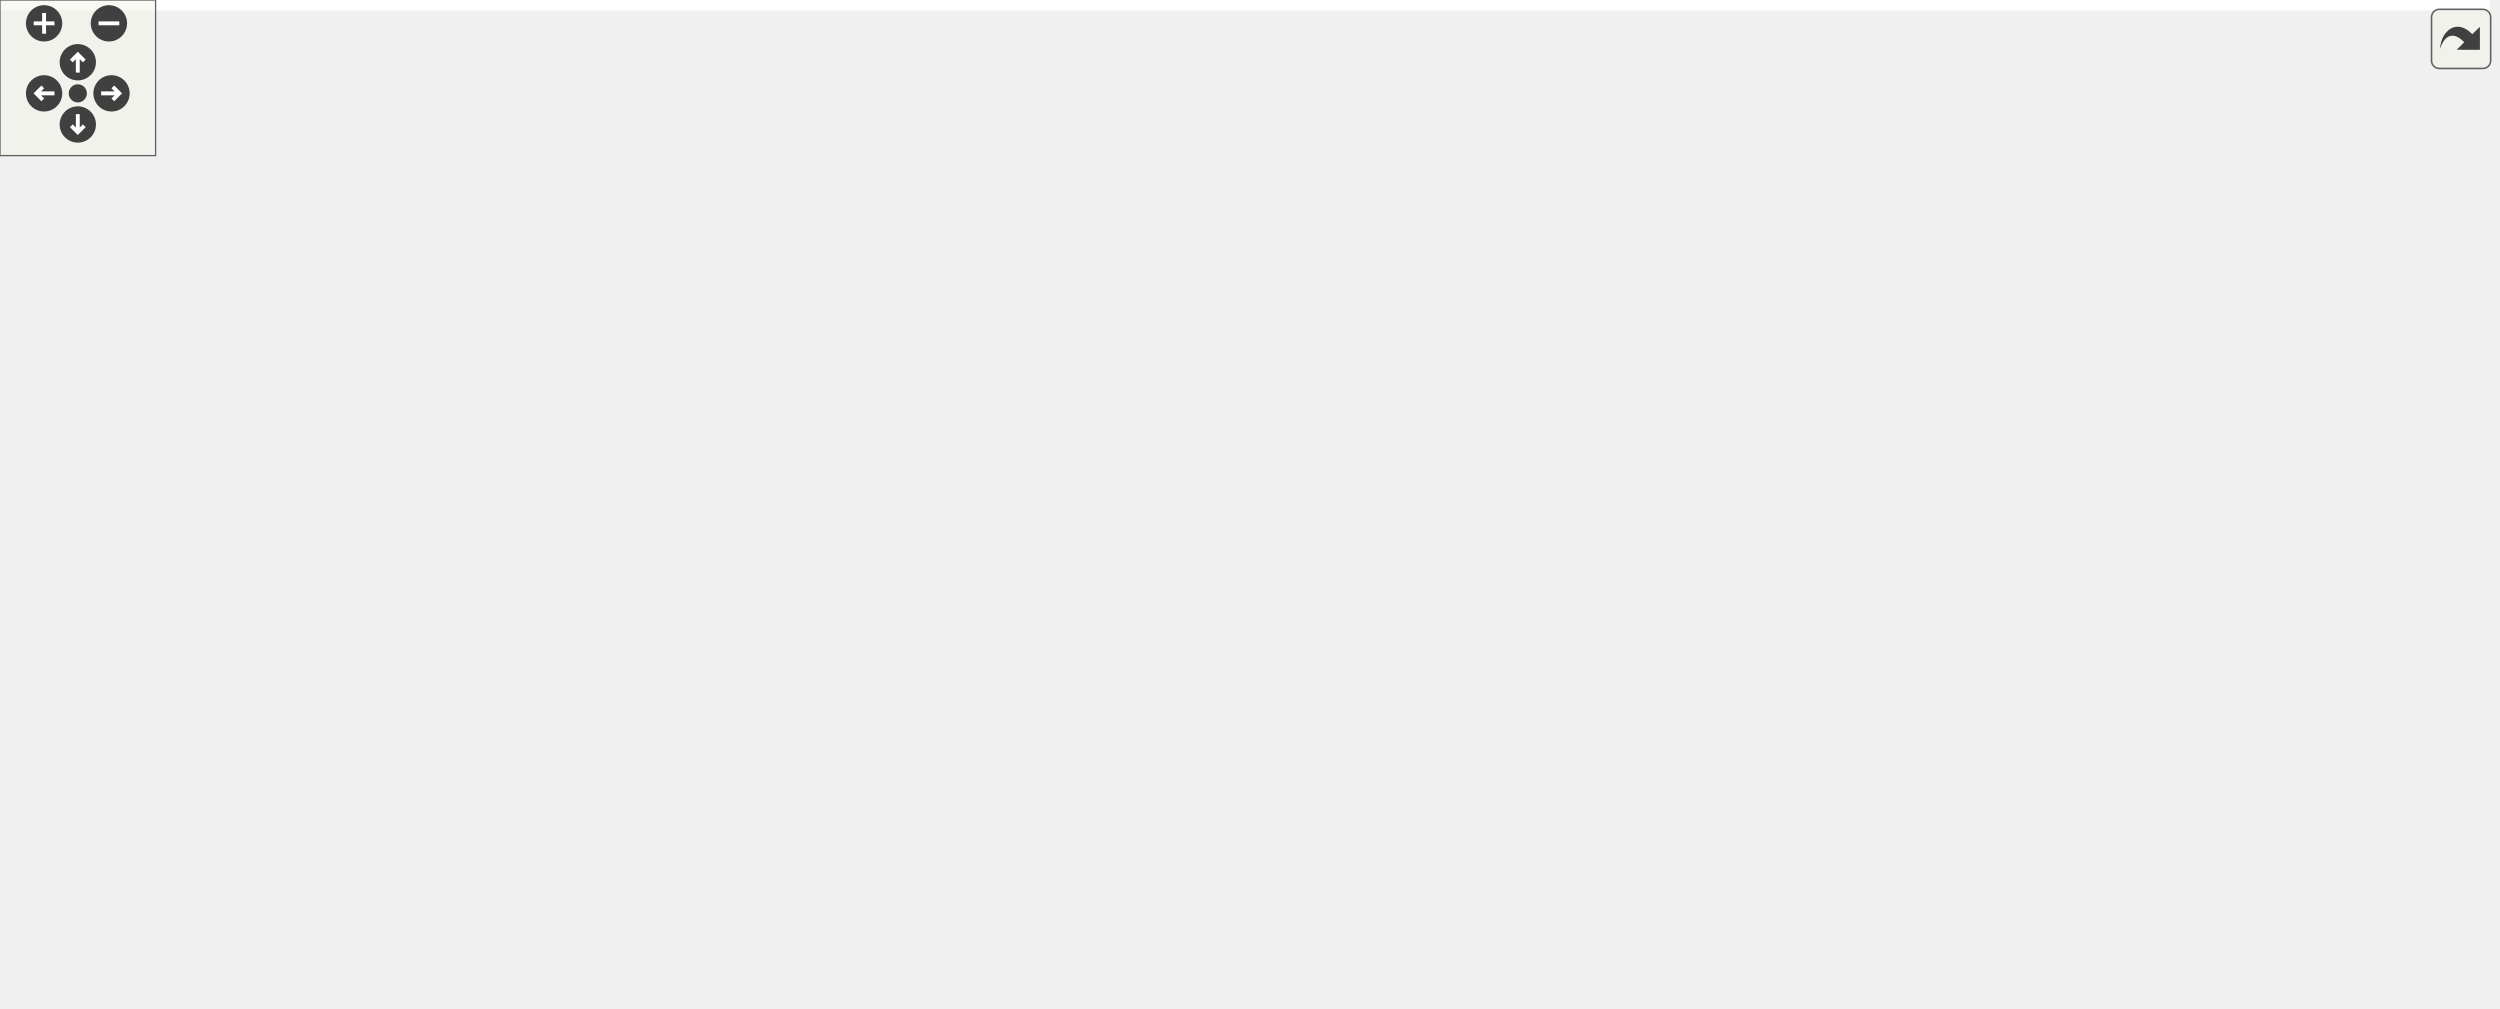
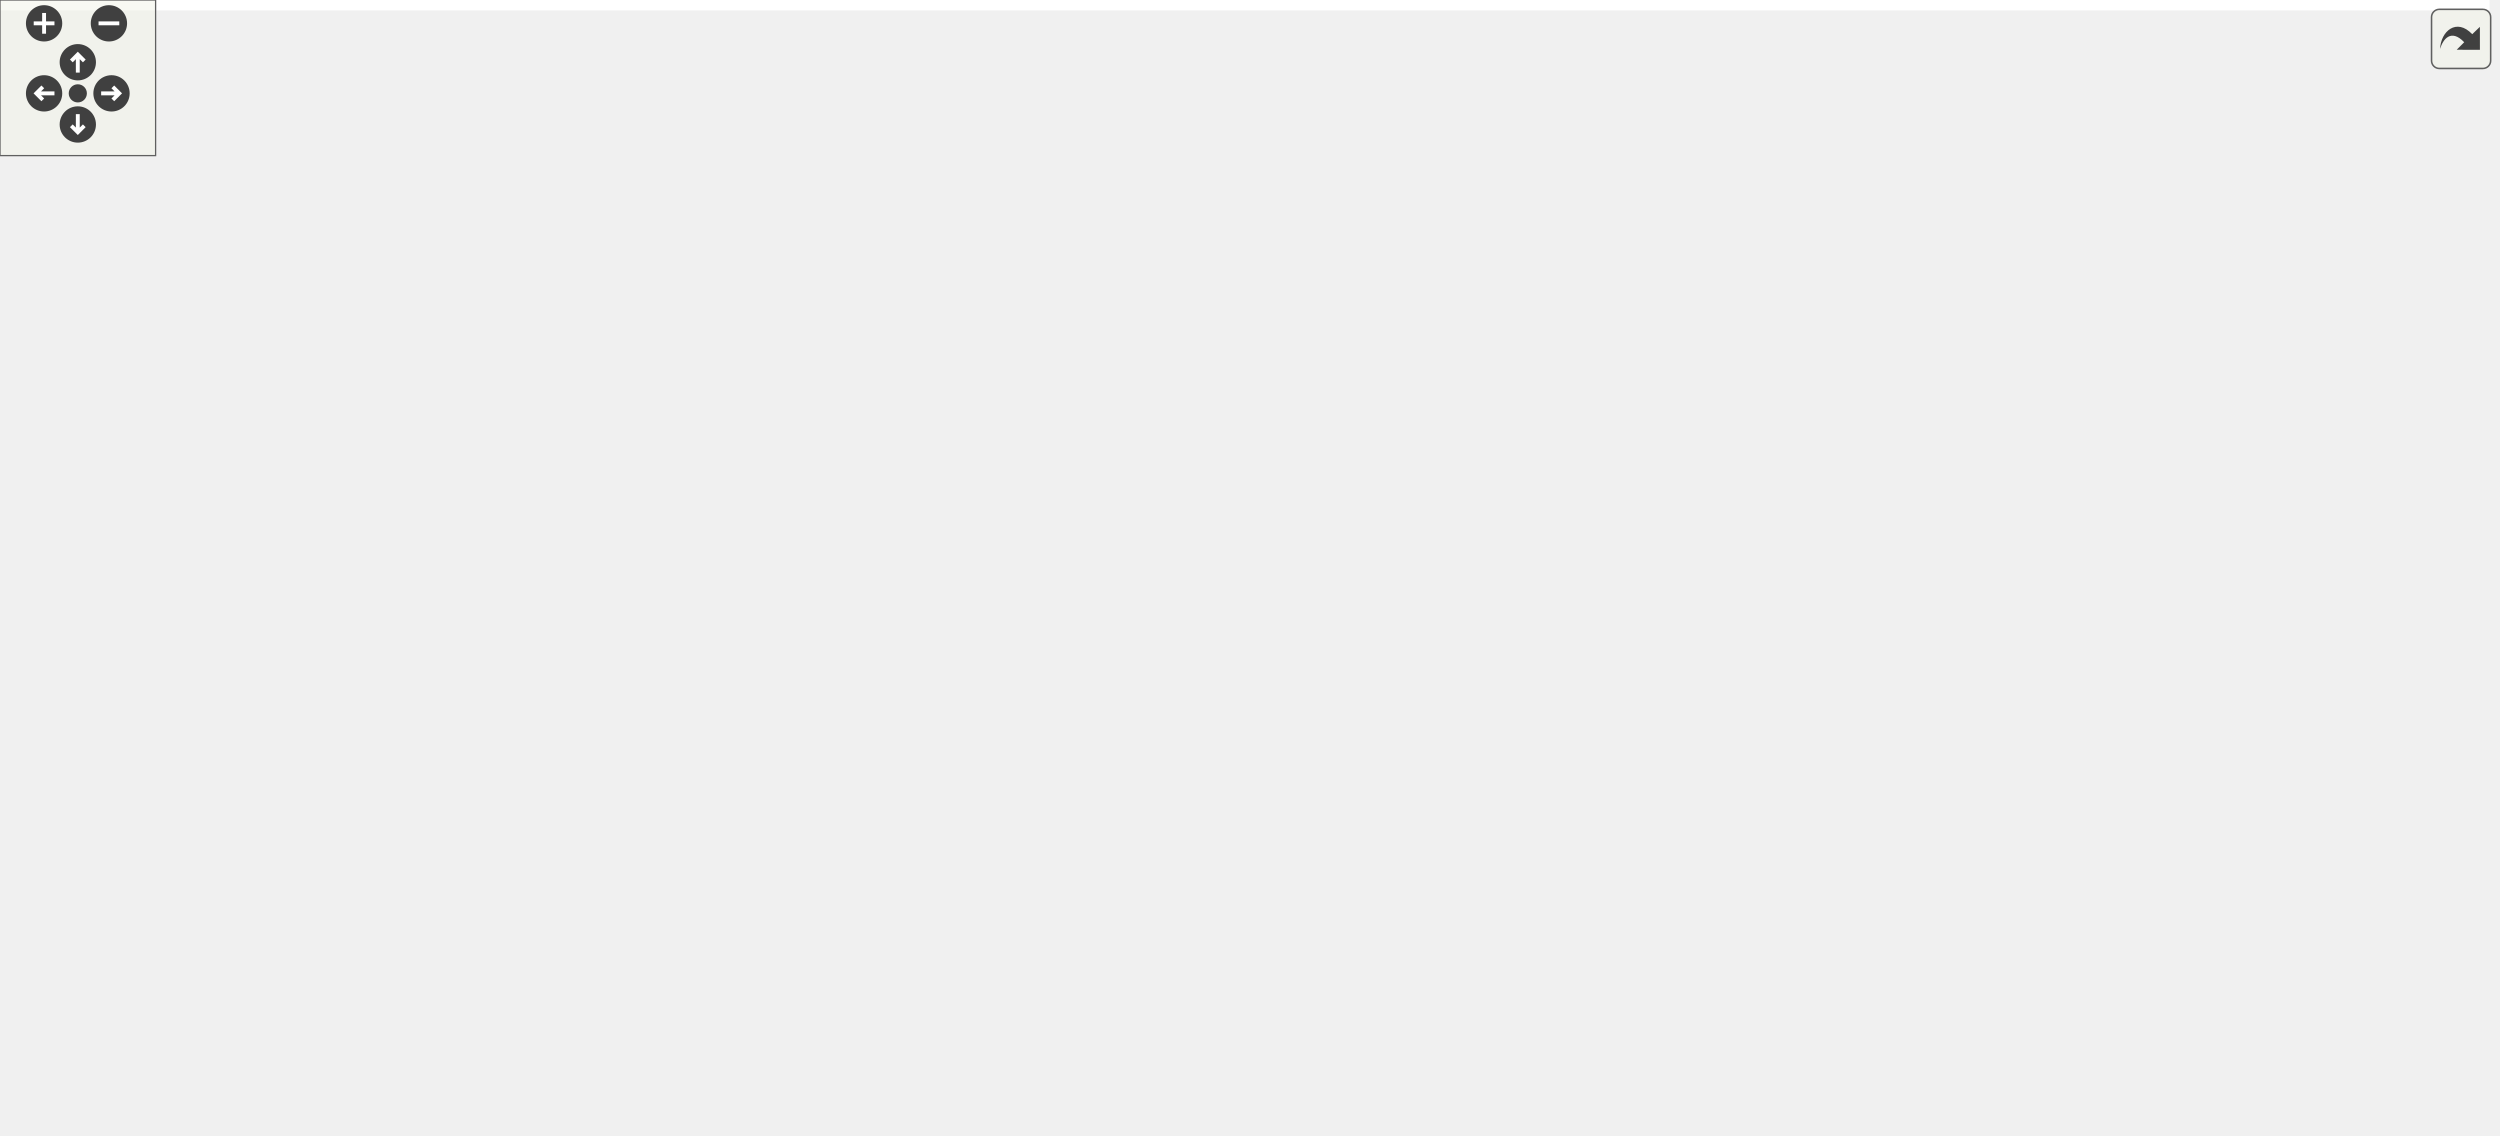
<svg xmlns="http://www.w3.org/2000/svg" xmlns:xlink="http://www.w3.org/1999/xlink" id="main" version="1.1" xml:space="preserve">
  <style type="text/css">
.edge:hover path { stroke: red; }
.edge:hover polygon { stroke: red; fill: red; }
</style>
  <defs>
    <circle id="rim" cx="0" cy="0" r="7" />
    <circle id="rim2" cx="0" cy="0" r="3.5" />
    <g id="zoomPlus">
      <use xlink:href="#rim" fill="#404040">
        <set attributeName="fill" to="#808080" begin="zoomplus.mouseover" end="zoomplus.mouseout" />
      </use>
      <path d="M-4,0h8M0,-4v8" fill="none" stroke="white" stroke-width="1.5" pointer-events="none" />
    </g>
    <g id="zoomMin">
      <use xlink:href="#rim" fill="#404040">
        <set attributeName="fill" to="#808080" begin="zoomminus.mouseover" end="zoomminus.mouseout" />
      </use>
      <path d="M-4,0h8" fill="none" stroke="white" stroke-width="1.5" pointer-events="none" />
    </g>
    <g id="dirArrow">
      <path fill="none" stroke="white" stroke-width="1.5" d="M0,-3.0v7 M-2.5,-0.5L0,-3.0L2.5,-0.5" />
    </g>
    <g id="resetDef">
      <use xlink:href="#rim2" fill="#404040">
        <set attributeName="fill" to="#808080" begin="reset.mouseover" end="reset.mouseout" />
      </use>
    </g>
  </defs>
  <svg id="graph" class="graph">
    <g id="viewport">
-       <polygon fill="white" stroke="none" points="-4,4 -4,-328.5 960,-328.5 960,4 -4,4" />
+       <polygon fill="white" stroke="none" points="-4,4 -4,-377.5 960,-377.5 960,4 -4,4" />
      <g id="node1" class="node">
-         <polygon fill="#bfbfbf" stroke="black" points="0,-153 0,-183 125,-183 125,-153 0,-153" />
-         <text text-anchor="start" x="8" y="-171" font-family="Helvetica,sans-Serif" font-size="10.00">carla::traffic_manager</text>
-         <text text-anchor="middle" x="62.5" y="-160" font-family="Helvetica,sans-Serif" font-size="10.00">::AtomicMap::Contains</text>
+         <polygon fill="#bfbfbf" stroke="black" points="0,-172 0,-202 125,-202 125,-172 0,-172" />
+         <text text-anchor="start" x="8" y="-190" font-family="Helvetica,sans-Serif" font-size="10.00">carla::traffic_manager</text>
+         <text text-anchor="middle" x="62.5" y="-179" font-family="Helvetica,sans-Serif" font-size="10.00">::AtomicMap::Contains</text>
      </g>
      <g id="node2" class="node">
        <g id="a_node2">
          <a xlink:href="../../d6/ddb/classcarla_1_1traffic__manager_1_1Parameters.html#afe49d2ea61f9a153a3fe8751ed2ffc3c" target="_top" xlink:title="Method to query auto lane change rule for a vehicle. ">
-             <polygon fill="white" stroke="black" points="177.5,-294 177.5,-324 361.5,-324 361.5,-294 177.5,-294" />
-             <text text-anchor="start" x="185.5" y="-312" font-family="Helvetica,sans-Serif" font-size="10.00">carla::traffic_manager</text>
-             <text text-anchor="middle" x="269.5" y="-301" font-family="Helvetica,sans-Serif" font-size="10.00">::Parameters::GetAutoLaneChange</text>
+             <polygon fill="white" stroke="black" points="177.5,-343 177.5,-373 361.5,-373 361.5,-343 177.5,-343" />
+             <text text-anchor="start" x="185.5" y="-361" font-family="Helvetica,sans-Serif" font-size="10.00">carla::traffic_manager</text>
+             <text text-anchor="middle" x="269.5" y="-350" font-family="Helvetica,sans-Serif" font-size="10.00">::Parameters::GetAutoLaneChange</text>
          </a>
        </g>
      </g>
      <g id="edge1" class="edge">
-         <path fill="none" stroke="midnightblue" d="M76.91,-192.117C93.2,-219.077 123.244,-261.963 161,-285 166.632,-288.436 172.698,-291.382 178.979,-293.908" />
-         <polygon fill="midnightblue" stroke="midnightblue" points="79.816,-190.153 71.732,-183.304 73.781,-193.699 79.816,-190.153" />
+         <path fill="none" stroke="midnightblue" d="M72.931,-211.74C86.919,-244.957 116.408,-303.335 161,-334 166.121,-337.521 171.674,-340.536 177.467,-343.115" />
+         <polygon fill="midnightblue" stroke="midnightblue" points="76.1,-210.241 69.088,-202.298 69.616,-212.88 76.1,-210.241" />
      </g>
      <g id="node4" class="node">
        <g id="a_node4">
          <a xlink:href="../../d6/ddb/classcarla_1_1traffic__manager_1_1Parameters.html#a1c28732db92a3b6a74b4642a8e9f0675" target="_top" xlink:title="Method to query distance to leading vehicle for a given vehicle. ">
            <polygon fill="white" stroke="black" points="174,-234.5 174,-275.5 365,-275.5 365,-234.5 174,-234.5" />
            <text text-anchor="start" x="182" y="-263.5" font-family="Helvetica,sans-Serif" font-size="10.00">carla::traffic_manager</text>
            <text text-anchor="start" x="182" y="-252.5" font-family="Helvetica,sans-Serif" font-size="10.00">::Parameters::GetDistanceToLeading</text>
            <text text-anchor="middle" x="269.5" y="-241.5" font-family="Helvetica,sans-Serif" font-size="10.00">Vehicle</text>
          </a>
        </g>
      </g>
      <g id="edge3" class="edge">
-         <path fill="none" stroke="midnightblue" d="M97.824,-188.209C116.186,-198.529 139.406,-210.81 161,-220 173.191,-225.188 186.426,-230.073 199.308,-234.455" />
-         <polygon fill="midnightblue" stroke="midnightblue" points="99.388,-185.072 88.965,-183.171 95.928,-191.157 99.388,-185.072" />
+         <path fill="none" stroke="midnightblue" d="M117.263,-205.321C131.473,-210.13 146.807,-215.288 161,-220 175.25,-224.731 190.583,-229.76 205.079,-234.487" />
+         <polygon fill="midnightblue" stroke="midnightblue" points="118.226,-201.952 107.631,-202.058 115.979,-208.582 118.226,-201.952" />
      </g>
      <g id="node8" class="node">
        <g id="a_node8">
-           <a xlink:href="../../d6/ddb/classcarla_1_1traffic__manager_1_1Parameters.html#a5987a7c1217954a5d4dc38dfbf197886" target="_top" xlink:title="Method to get % to ignore any vehicle. ">
-             <polygon fill="white" stroke="black" points="608,-185.5 608,-226.5 794,-226.5 794,-185.5 608,-185.5" />
-             <text text-anchor="start" x="616" y="-214.5" font-family="Helvetica,sans-Serif" font-size="10.00">carla::traffic_manager</text>
-             <text text-anchor="start" x="616" y="-203.5" font-family="Helvetica,sans-Serif" font-size="10.00">::Parameters::GetPercentageIgnore</text>
-             <text text-anchor="middle" x="701" y="-192.5" font-family="Helvetica,sans-Serif" font-size="10.00">Vehicles</text>
-           </a>
-         </g>
-       </g>
-       <g id="edge7" class="edge">
-         <path fill="none" stroke="midnightblue" d="M135.251,-173.268C143.925,-173.87 152.662,-174.461 161,-175 317.906,-185.144 500.617,-195.305 607.941,-201.105" />
-         <polygon fill="midnightblue" stroke="midnightblue" points="135.345,-169.766 125.124,-172.558 134.855,-176.749 135.345,-169.766" />
+           <a xlink:href="../../d6/ddb/classcarla_1_1traffic__manager_1_1Parameters.html#ac6cd3ee9f79fe45d34847b8a3b70a819" target="_top" xlink:title="Method to query percentage probability of keep right rule for a vehicle. ">
+             <polygon fill="white" stroke="black" points="168,-294 168,-324 371,-324 371,-294 168,-294" />
+             <text text-anchor="start" x="176" y="-312" font-family="Helvetica,sans-Serif" font-size="10.00">carla::traffic_manager</text>
+             <text text-anchor="middle" x="269.5" y="-301" font-family="Helvetica,sans-Serif" font-size="10.00">::Parameters::GetKeepRightPercentage</text>
+           </a>
+         </g>
+       </g>
+       <g id="edge8" class="edge">
+         <path fill="none" stroke="midnightblue" d="M80.291,-210.353C97.837,-232.979 127.453,-266.507 161,-285 167.28,-288.462 174.027,-291.425 180.969,-293.96" />
+         <polygon fill="midnightblue" stroke="midnightblue" points="82.999,-208.132 74.174,-202.269 77.417,-212.355 82.999,-208.132" />
      </g>
      <g id="node9" class="node">
        <g id="a_node9">
-           <a xlink:href="../../d6/ddb/classcarla_1_1traffic__manager_1_1Parameters.html#ad2cfea8969b951bed232075595f61ea8" target="_top" xlink:title="Method to get % to ignore any walker. ">
-             <polygon fill="white" stroke="black" points="608,-125.5 608,-166.5 794,-166.5 794,-125.5 608,-125.5" />
-             <text text-anchor="start" x="616" y="-154.5" font-family="Helvetica,sans-Serif" font-size="10.00">carla::traffic_manager</text>
-             <text text-anchor="start" x="616" y="-143.5" font-family="Helvetica,sans-Serif" font-size="10.00">::Parameters::GetPercentageIgnore</text>
-             <text text-anchor="middle" x="701" y="-132.5" font-family="Helvetica,sans-Serif" font-size="10.00">Walkers</text>
-           </a>
-         </g>
-       </g>
-       <g id="edge9" class="edge">
-         <path fill="none" stroke="midnightblue" d="M135.299,-165.518C251.312,-161.508 479.874,-153.608 607.777,-149.188" />
-         <polygon fill="midnightblue" stroke="midnightblue" points="134.982,-162.027 125.109,-165.871 135.224,-169.023 134.982,-162.027" />
+           <a xlink:href="../../d6/ddb/classcarla_1_1traffic__manager_1_1Parameters.html#a5987a7c1217954a5d4dc38dfbf197886" target="_top" xlink:title="Method to get % to ignore any vehicle. ">
+             <polygon fill="white" stroke="black" points="608,-196.5 608,-237.5 794,-237.5 794,-196.5 608,-196.5" />
+             <text text-anchor="start" x="616" y="-225.5" font-family="Helvetica,sans-Serif" font-size="10.00">carla::traffic_manager</text>
+             <text text-anchor="start" x="616" y="-214.5" font-family="Helvetica,sans-Serif" font-size="10.00">::Parameters::GetPercentageIgnore</text>
+             <text text-anchor="middle" x="701" y="-203.5" font-family="Helvetica,sans-Serif" font-size="10.00">Vehicles</text>
+           </a>
+         </g>
+       </g>
+       <g id="edge10" class="edge">
+         <path fill="none" stroke="midnightblue" d="M135.299,-190.384C251.312,-195.852 479.874,-206.625 607.777,-212.653" />
+         <polygon fill="midnightblue" stroke="midnightblue" points="135.262,-186.879 125.109,-189.904 134.933,-193.871 135.262,-186.879" />
      </g>
      <g id="node10" class="node">
        <g id="a_node10">
+           <a xlink:href="../../d6/ddb/classcarla_1_1traffic__manager_1_1Parameters.html#ad2cfea8969b951bed232075595f61ea8" target="_top" xlink:title="Method to get % to ignore any walker. ">
+             <polygon fill="white" stroke="black" points="608,-136.5 608,-177.5 794,-177.5 794,-136.5 608,-136.5" />
+             <text text-anchor="start" x="616" y="-165.5" font-family="Helvetica,sans-Serif" font-size="10.00">carla::traffic_manager</text>
+             <text text-anchor="start" x="616" y="-154.5" font-family="Helvetica,sans-Serif" font-size="10.00">::Parameters::GetPercentageIgnore</text>
+             <text text-anchor="middle" x="701" y="-143.5" font-family="Helvetica,sans-Serif" font-size="10.00">Walkers</text>
+           </a>
+         </g>
+       </g>
+       <g id="edge12" class="edge">
+         <path fill="none" stroke="midnightblue" d="M135.299,-183.616C251.312,-178.148 479.874,-167.375 607.777,-161.347" />
+         <polygon fill="midnightblue" stroke="midnightblue" points="134.933,-180.129 125.109,-184.096 135.262,-187.121 134.933,-180.129" />
+       </g>
+       <g id="node11" class="node">
+         <g id="a_node11">
          <a xlink:href="../../d6/ddb/classcarla_1_1traffic__manager_1_1Parameters.html#a89725145aa2746c1ee4dc09b9fa8a3df" target="_top" xlink:title="Method to get % to run any traffic light. ">
            <polygon fill="white" stroke="black" points="161,-109 161,-139 378,-139 378,-109 161,-109" />
            <text text-anchor="start" x="169" y="-127" font-family="Helvetica,sans-Serif" font-size="10.00">carla::traffic_manager</text>
            <text text-anchor="middle" x="269.5" y="-116" font-family="Helvetica,sans-Serif" font-size="10.00">::Parameters::GetPercentageRunningLight</text>
          </a>
        </g>
      </g>
-       <g id="edge11" class="edge">
-         <path fill="none" stroke="midnightblue" d="M134.94,-152.667C155.509,-148.252 177.921,-143.441 198.408,-139.044" />
-         <polygon fill="midnightblue" stroke="midnightblue" points="134.05,-149.278 125.007,-154.799 135.519,-156.122 134.05,-149.278" />
-       </g>
-       <g id="node12" class="node">
-         <g id="a_node12">
+       <g id="edge14" class="edge">
+         <path fill="none" stroke="midnightblue" d="M116.304,-168.546C130.745,-163.658 146.432,-158.495 161,-154 177.571,-148.888 195.695,-143.683 212.26,-139.076" />
+         <polygon fill="midnightblue" stroke="midnightblue" points="114.871,-165.337 106.534,-171.874 117.128,-171.963 114.871,-165.337" />
+       </g>
+       <g id="node13" class="node">
+         <g id="a_node13">
          <a xlink:href="../../d6/ddb/classcarla_1_1traffic__manager_1_1Parameters.html#adf66b9ab031bfb00568daaf45c4145d8" target="_top" xlink:title="Method to get % to run any traffic light. ">
            <polygon fill="white" stroke="black" points="162,-60 162,-90 377,-90 377,-60 162,-60" />
            <text text-anchor="start" x="170" y="-78" font-family="Helvetica,sans-Serif" font-size="10.00">carla::traffic_manager</text>
            <text text-anchor="middle" x="269.5" y="-67" font-family="Helvetica,sans-Serif" font-size="10.00">::Parameters::GetPercentageRunningSign</text>
          </a>
        </g>
      </g>
-       <g id="edge13" class="edge">
-         <path fill="none" stroke="midnightblue" d="M88.277,-146.241C107.035,-130.867 134.088,-110.946 161,-99 168.778,-95.547 177.1,-92.57 185.542,-90.007" />
-         <polygon fill="midnightblue" stroke="midnightblue" points="85.947,-143.627 80.522,-152.727 90.438,-148.997 85.947,-143.627" />
-       </g>
-       <g id="node13" class="node">
-         <g id="a_node13">
+       <g id="edge16" class="edge">
+         <path fill="none" stroke="midnightblue" d="M82.261,-164.438C100.341,-144.202 129.525,-115.264 161,-99 167.711,-95.532 174.91,-92.564 182.286,-90.022" />
+         <polygon fill="midnightblue" stroke="midnightblue" points="79.61,-162.153 75.668,-171.987 84.882,-166.757 79.61,-162.153" />
+       </g>
+       <g id="node14" class="node">
+         <g id="a_node14">
          <a xlink:href="../../d6/ddb/classcarla_1_1traffic__manager_1_1Parameters.html#a44e0e63af5026e1173e7172947c4c9c7" target="_top" xlink:title="Method to query target velocity for a vehicle. ">
            <polygon fill="white" stroke="black" points="187.5,-0.5 187.5,-41.5 351.5,-41.5 351.5,-0.5 187.5,-0.5" />
            <text text-anchor="start" x="195.5" y="-29.5" font-family="Helvetica,sans-Serif" font-size="10.00">carla::traffic_manager</text>
            <text text-anchor="start" x="195.5" y="-18.5" font-family="Helvetica,sans-Serif" font-size="10.00">::Parameters::GetVehicleTarget</text>
            <text text-anchor="middle" x="269.5" y="-7.5" font-family="Helvetica,sans-Serif" font-size="10.00">Velocity</text>
          </a>
        </g>
      </g>
-       <g id="edge15" class="edge">
-         <path fill="none" stroke="midnightblue" d="M77.046,-143.973C93.461,-117.058 123.62,-74.058 161,-50 169.127,-44.769 178.181,-40.475 187.488,-36.952" />
-         <polygon fill="midnightblue" stroke="midnightblue" points="73.921,-142.38 71.824,-152.765 79.94,-145.955 73.921,-142.38" />
+       <g id="edge18" class="edge">
+         <path fill="none" stroke="midnightblue" d="M74.462,-162.365C89.505,-131.421 119.483,-78.886 161,-50 169.013,-44.425 178.048,-39.92 187.39,-36.282" />
+         <polygon fill="midnightblue" stroke="midnightblue" points="71.209,-161.059 70.108,-171.596 77.54,-164.045 71.209,-161.059" />
      </g>
      <g id="node3" class="node">
        <g id="a_node3">
          <a xlink:href="../../d6/da2/classcarla_1_1traffic__manager_1_1LocalizationStage.html#a5d4109a46221cba4fe8d2f852f277205" target="_top" xlink:title="Implement this method with logic to process data inside the stage. ">
-             <polygon fill="white" stroke="black" points="421.5,-294 421.5,-324 564.5,-324 564.5,-294 421.5,-294" />
-             <text text-anchor="start" x="429.5" y="-312" font-family="Helvetica,sans-Serif" font-size="10.00">carla::traffic_manager</text>
-             <text text-anchor="middle" x="493" y="-301" font-family="Helvetica,sans-Serif" font-size="10.00">::LocalizationStage::Action</text>
+             <polygon fill="white" stroke="black" points="421.5,-338 421.5,-368 564.5,-368 564.5,-338 421.5,-338" />
+             <text text-anchor="start" x="429.5" y="-356" font-family="Helvetica,sans-Serif" font-size="10.00">carla::traffic_manager</text>
+             <text text-anchor="middle" x="493" y="-345" font-family="Helvetica,sans-Serif" font-size="10.00">::LocalizationStage::Action</text>
          </a>
        </g>
      </g>
      <g id="edge2" class="edge">
-         <path fill="none" stroke="midnightblue" d="M371.89,-309C388.577,-309 405.548,-309 421.275,-309" />
-         <polygon fill="midnightblue" stroke="midnightblue" points="371.551,-305.5 361.551,-309 371.551,-312.5 371.551,-305.5" />
+         <path fill="none" stroke="midnightblue" d="M371.89,-355.711C388.577,-355.335 405.548,-354.952 421.275,-354.596" />
+         <polygon fill="midnightblue" stroke="midnightblue" points="371.47,-352.22 361.551,-355.945 371.628,-359.218 371.47,-352.22" />
      </g>
      <g id="node5" class="node">
        <g id="a_node5">
+           <a xlink:href="../../d1/d26/classcarla_1_1traffic__manager_1_1CollisionStage.html#a5c774723c3112b0ddb9cb5780f9c8cd7" target="_top" xlink:title="The method returns true if ego_vehicle should stop and wait for other_vehicle to pass. ">
+             <polygon fill="white" stroke="black" points="610,-256 610,-286 792,-286 792,-256 610,-256" />
+             <text text-anchor="start" x="618" y="-274" font-family="Helvetica,sans-Serif" font-size="10.00">carla::traffic_manager</text>
+             <text text-anchor="middle" x="701" y="-263" font-family="Helvetica,sans-Serif" font-size="10.00">::CollisionStage::NegotiateCollision</text>
+           </a>
+         </g>
+       </g>
+       <g id="edge4" class="edge">
+         <path fill="none" stroke="midnightblue" d="M364.417,-277.519C380.852,-280.632 397.857,-283.331 414,-285 483.85,-292.223 501.882,-288.823 572,-285 584.277,-284.331 597.187,-283.303 609.891,-282.101" />
+         <polygon fill="midnightblue" stroke="midnightblue" points="364.757,-274.019 354.27,-275.534 363.412,-280.889 364.757,-274.019" />
+       </g>
+       <g id="node7" class="node">
+         <g id="a_node7">
          <a xlink:href="../../d1/d26/classcarla_1_1traffic__manager_1_1CollisionStage.html#a4bdef81e17d12f1dd16962f61f4c1963" target="_top" xlink:title="Returns the extrapolated bounding box of the vehicle along its trajectory. ">
            <polygon fill="white" stroke="black" points="414,-234.5 414,-275.5 572,-275.5 572,-234.5 414,-234.5" />
            <text text-anchor="start" x="422" y="-263.5" font-family="Helvetica,sans-Serif" font-size="10.00">carla::traffic_manager</text>
            <text text-anchor="start" x="422" y="-252.5" font-family="Helvetica,sans-Serif" font-size="10.00">::CollisionStage::GetGeodesic</text>
            <text text-anchor="middle" x="493" y="-241.5" font-family="Helvetica,sans-Serif" font-size="10.00">Boundary</text>
          </a>
        </g>
      </g>
-       <g id="edge4" class="edge">
+       <g id="edge6" class="edge">
        <path fill="none" stroke="midnightblue" d="M375.397,-255C388.308,-255 401.325,-255 413.744,-255" />
        <polygon fill="midnightblue" stroke="midnightblue" points="375.078,-251.5 365.078,-255 375.078,-258.5 375.078,-251.5" />
      </g>
      <g id="node6" class="node">
        <g id="a_node6">
-           <a xlink:href="../../d1/d26/classcarla_1_1traffic__manager_1_1CollisionStage.html#a5c774723c3112b0ddb9cb5780f9c8cd7" target="_top" xlink:title="The method returns true if ego_vehicle should stop and wait for other_vehicle to pass. ">
-             <polygon fill="white" stroke="black" points="610,-245 610,-275 792,-275 792,-245 610,-245" />
-             <text text-anchor="start" x="618" y="-263" font-family="Helvetica,sans-Serif" font-size="10.00">carla::traffic_manager</text>
-             <text text-anchor="middle" x="701" y="-252" font-family="Helvetica,sans-Serif" font-size="10.00">::CollisionStage::NegotiateCollision</text>
+           <a xlink:href="../../d1/d26/classcarla_1_1traffic__manager_1_1CollisionStage.html#a879ddb5b8d339cfd25cf6bee0c661ae9" target="_top" xlink:title="Implement this method with logic to process data inside the stage. ">
+             <polygon fill="white" stroke="black" points="830,-202 830,-232 956,-232 956,-202 830,-202" />
+             <text text-anchor="start" x="838" y="-220" font-family="Helvetica,sans-Serif" font-size="10.00">carla::traffic_manager</text>
+             <text text-anchor="middle" x="893" y="-209" font-family="Helvetica,sans-Serif" font-size="10.00">::CollisionStage::Action</text>
          </a>
        </g>
      </g>
      <g id="edge5" class="edge">
-         <path fill="none" stroke="midnightblue" d="M582.354,-257.145C591.444,-257.365 600.688,-257.59 609.798,-257.811" />
-         <polygon fill="midnightblue" stroke="midnightblue" points="582.256,-253.641 572.173,-256.897 582.086,-260.639 582.256,-253.641" />
-       </g>
-       <g id="node7" class="node">
-         <g id="a_node7">
-           <a xlink:href="../../d1/d26/classcarla_1_1traffic__manager_1_1CollisionStage.html#a879ddb5b8d339cfd25cf6bee0c661ae9" target="_top" xlink:title="Implement this method with logic to process data inside the stage. ">
-             <polygon fill="white" stroke="black" points="830,-191 830,-221 956,-221 956,-191 830,-191" />
-             <text text-anchor="start" x="838" y="-209" font-family="Helvetica,sans-Serif" font-size="10.00">carla::traffic_manager</text>
-             <text text-anchor="middle" x="893" y="-198" font-family="Helvetica,sans-Serif" font-size="10.00">::CollisionStage::Action</text>
-           </a>
-         </g>
-       </g>
-       <g id="edge6" class="edge">
-         <path fill="none" stroke="midnightblue" d="M771.206,-242.28C778.909,-240.208 786.63,-238.088 794,-236 810.434,-231.343 828.324,-225.96 844.267,-221.051" />
-         <polygon fill="midnightblue" stroke="midnightblue" points="770.247,-238.913 761.487,-244.871 772.051,-245.677 770.247,-238.913" />
-       </g>
-       <g id="edge8" class="edge">
-         <path fill="none" stroke="midnightblue" d="M804.425,-206C813.103,-206 821.699,-206 829.918,-206" />
-         <polygon fill="midnightblue" stroke="midnightblue" points="804.217,-202.5 794.217,-206 804.217,-209.5 804.217,-202.5" />
-       </g>
-       <g id="edge10" class="edge">
-         <path fill="none" stroke="midnightblue" d="M776.76,-169.609C799.521,-176.796 823.908,-184.497 844.36,-190.956" />
-         <polygon fill="midnightblue" stroke="midnightblue" points="777.711,-166.238 767.121,-166.565 775.603,-172.914 777.711,-166.238" />
-       </g>
-       <g id="node11" class="node">
-         <g id="a_node11">
+         <path fill="none" stroke="midnightblue" d="M771.206,-253.28C778.909,-251.208 786.63,-249.088 794,-247 810.434,-242.343 828.324,-236.96 844.267,-232.051" />
+         <polygon fill="midnightblue" stroke="midnightblue" points="770.247,-249.913 761.487,-255.871 772.051,-256.677 770.247,-249.913" />
+       </g>
+       <g id="edge7" class="edge">
+         <path fill="none" stroke="midnightblue" d="M582.354,-261.862C591.444,-262.568 600.688,-263.286 609.798,-263.994" />
+         <polygon fill="midnightblue" stroke="midnightblue" points="582.415,-258.357 572.173,-261.072 581.872,-265.336 582.415,-258.357" />
+       </g>
+       <g id="edge9" class="edge">
+         <path fill="none" stroke="midnightblue" d="M356.208,-326.026C377.705,-330.296 400.53,-334.83 421.209,-338.938" />
+         <polygon fill="midnightblue" stroke="midnightblue" points="356.599,-322.535 346.108,-324.019 355.235,-329.401 356.599,-322.535" />
+       </g>
+       <g id="edge11" class="edge">
+         <path fill="none" stroke="midnightblue" d="M804.425,-217C813.103,-217 821.699,-217 829.918,-217" />
+         <polygon fill="midnightblue" stroke="midnightblue" points="804.217,-213.5 794.217,-217 804.217,-220.5 804.217,-213.5" />
+       </g>
+       <g id="edge13" class="edge">
+         <path fill="none" stroke="midnightblue" d="M776.76,-180.609C799.521,-187.796 823.908,-195.497 844.36,-201.956" />
+         <polygon fill="midnightblue" stroke="midnightblue" points="777.711,-177.238 767.121,-177.565 775.603,-183.914 777.711,-177.238" />
+       </g>
+       <g id="node12" class="node">
+         <g id="a_node12">
          <a xlink:href="../../d5/db3/classcarla_1_1traffic__manager_1_1TrafficLightStage.html#aa2c072f12b91e6e1cfa97bc6d4fe6956" target="_top" xlink:title="Implement this method with logic to process data inside the stage. ">
            <polygon fill="white" stroke="black" points="424.5,-84 424.5,-114 561.5,-114 561.5,-84 424.5,-84" />
            <text text-anchor="start" x="432.5" y="-102" font-family="Helvetica,sans-Serif" font-size="10.00">carla::traffic_manager</text>
            <text text-anchor="middle" x="493" y="-91" font-family="Helvetica,sans-Serif" font-size="10.00">::TrafficLightStage::Action</text>
          </a>
        </g>
      </g>
-       <g id="edge12" class="edge">
+       <g id="edge15" class="edge">
        <path fill="none" stroke="midnightblue" d="M387.98,-110.74C400.402,-109.338 412.71,-107.949 424.277,-106.644" />
        <polygon fill="midnightblue" stroke="midnightblue" points="387.55,-107.267 378.006,-111.866 388.335,-114.222 387.55,-107.267" />
      </g>
-       <g id="edge14" class="edge">
+       <g id="edge17" class="edge">
        <path fill="none" stroke="midnightblue" d="M387.205,-87.645C399.878,-89.018 412.446,-90.38 424.243,-91.658" />
        <polygon fill="midnightblue" stroke="midnightblue" points="387.352,-84.141 377.033,-86.543 386.598,-91.1 387.352,-84.141" />
      </g>
-       <g id="node14" class="node">
-         <g id="a_node14">
+       <g id="node15" class="node">
+         <g id="a_node15">
          <a xlink:href="../../da/d5d/classcarla_1_1traffic__manager_1_1MotionPlannerStage.html#a5e63c81130f5a953afa921138dbc3950" target="_top" xlink:title="Implement this method with logic to process data inside the stage. ">
            <polygon fill="white" stroke="black" points="430.5,-0.5 430.5,-41.5 555.5,-41.5 555.5,-0.5 430.5,-0.5" />
            <text text-anchor="start" x="438.5" y="-29.5" font-family="Helvetica,sans-Serif" font-size="10.00">carla::traffic_manager</text>
            <text text-anchor="start" x="438.5" y="-18.5" font-family="Helvetica,sans-Serif" font-size="10.00">::MotionPlannerStage::</text>
            <text text-anchor="middle" x="493" y="-7.5" font-family="Helvetica,sans-Serif" font-size="10.00">Action</text>
          </a>
        </g>
      </g>
-       <g id="edge16" class="edge">
+       <g id="edge19" class="edge">
        <path fill="none" stroke="midnightblue" d="M361.85,-21C384.869,-21 409.041,-21 430.222,-21" />
        <polygon fill="midnightblue" stroke="midnightblue" points="361.721,-17.5 351.721,-21 361.721,-24.5 361.721,-17.5" />
      </g>
    </g>
  </svg>
  <g id="navigator" transform="translate(0 0)" fill="#404254">
    <rect fill="#f2f5e9" fill-opacity="0.5" stroke="#606060" stroke-width=".5" x="0" y="0" width="60" height="60" />
    <use id="zoomplus" xlink:href="#zoomPlus" x="17" y="9" />
    <use id="zoomminus" xlink:href="#zoomMin" x="42" y="9" />
    <use id="reset" xlink:href="#resetDef" x="30" y="36" />
    <g id="arrowUp" xlink:href="#dirArrow" transform="translate(30 24)">
      <use xlink:href="#rim" fill="#404040">
        <set attributeName="fill" to="#808080" begin="arrowUp.mouseover" end="arrowUp.mouseout" />
      </use>
      <path fill="none" stroke="white" stroke-width="1.5" d="M0,-3.0v7 M-2.5,-0.5L0,-3.0L2.5,-0.5" />
    </g>
    <g id="arrowRight" xlink:href="#dirArrow" transform="rotate(90) translate(36 -43)">
      <use xlink:href="#rim" fill="#404040">
        <set attributeName="fill" to="#808080" begin="arrowRight.mouseover" end="arrowRight.mouseout" />
      </use>
      <path fill="none" stroke="white" stroke-width="1.5" d="M0,-3.0v7 M-2.5,-0.5L0,-3.0L2.5,-0.5" />
    </g>
    <g id="arrowDown" xlink:href="#dirArrow" transform="rotate(180) translate(-30 -48)">
      <use xlink:href="#rim" fill="#404040">
        <set attributeName="fill" to="#808080" begin="arrowDown.mouseover" end="arrowDown.mouseout" />
      </use>
      <path fill="none" stroke="white" stroke-width="1.5" d="M0,-3.0v7 M-2.5,-0.5L0,-3.0L2.5,-0.5" />
    </g>
    <g id="arrowLeft" xlink:href="#dirArrow" transform="rotate(270) translate(-36 17)">
      <use xlink:href="#rim" fill="#404040">
        <set attributeName="fill" to="#808080" begin="arrowLeft.mouseover" end="arrowLeft.mouseout" />
      </use>
      <path fill="none" stroke="white" stroke-width="1.5" d="M0,-3.0v7 M-2.5,-0.5L0,-3.0L2.5,-0.5" />
    </g>
  </g>
  <svg viewBox="0 0 15 15" width="100%" height="30px" preserveAspectRatio="xMaxYMin meet">
    <g id="arrow_out" transform="scale(0.3 0.3)">
      <a xlink:href="classcarla_1_1traffic__manager_1_1AtomicMap_ab4ff594d85881fe31624b7e18a941736_icgraph_org.svg" target="_base">
        <rect id="button" ry="5" rx="5" y="6" x="6" height="38" width="38" fill="#f2f5e9" fill-opacity="0.5" stroke="#606060" stroke-width="1.0" />
        <path id="arrow" d="M 11.5,31.437 C 11.94,20.098 22.043,11.323 32.159,21.979 L 37.069,17.246 C 37.069,17.246 37.088,32 37.088,32 L 22.16,31.978 C 22.16,31.978 26.998,27.14 26.998,27.14 C 18.529,18.264 13.292,25.23 11.5,31.437 z" style="fill:#404040;" />
      </a>
    </g>
  </svg>
</svg>
